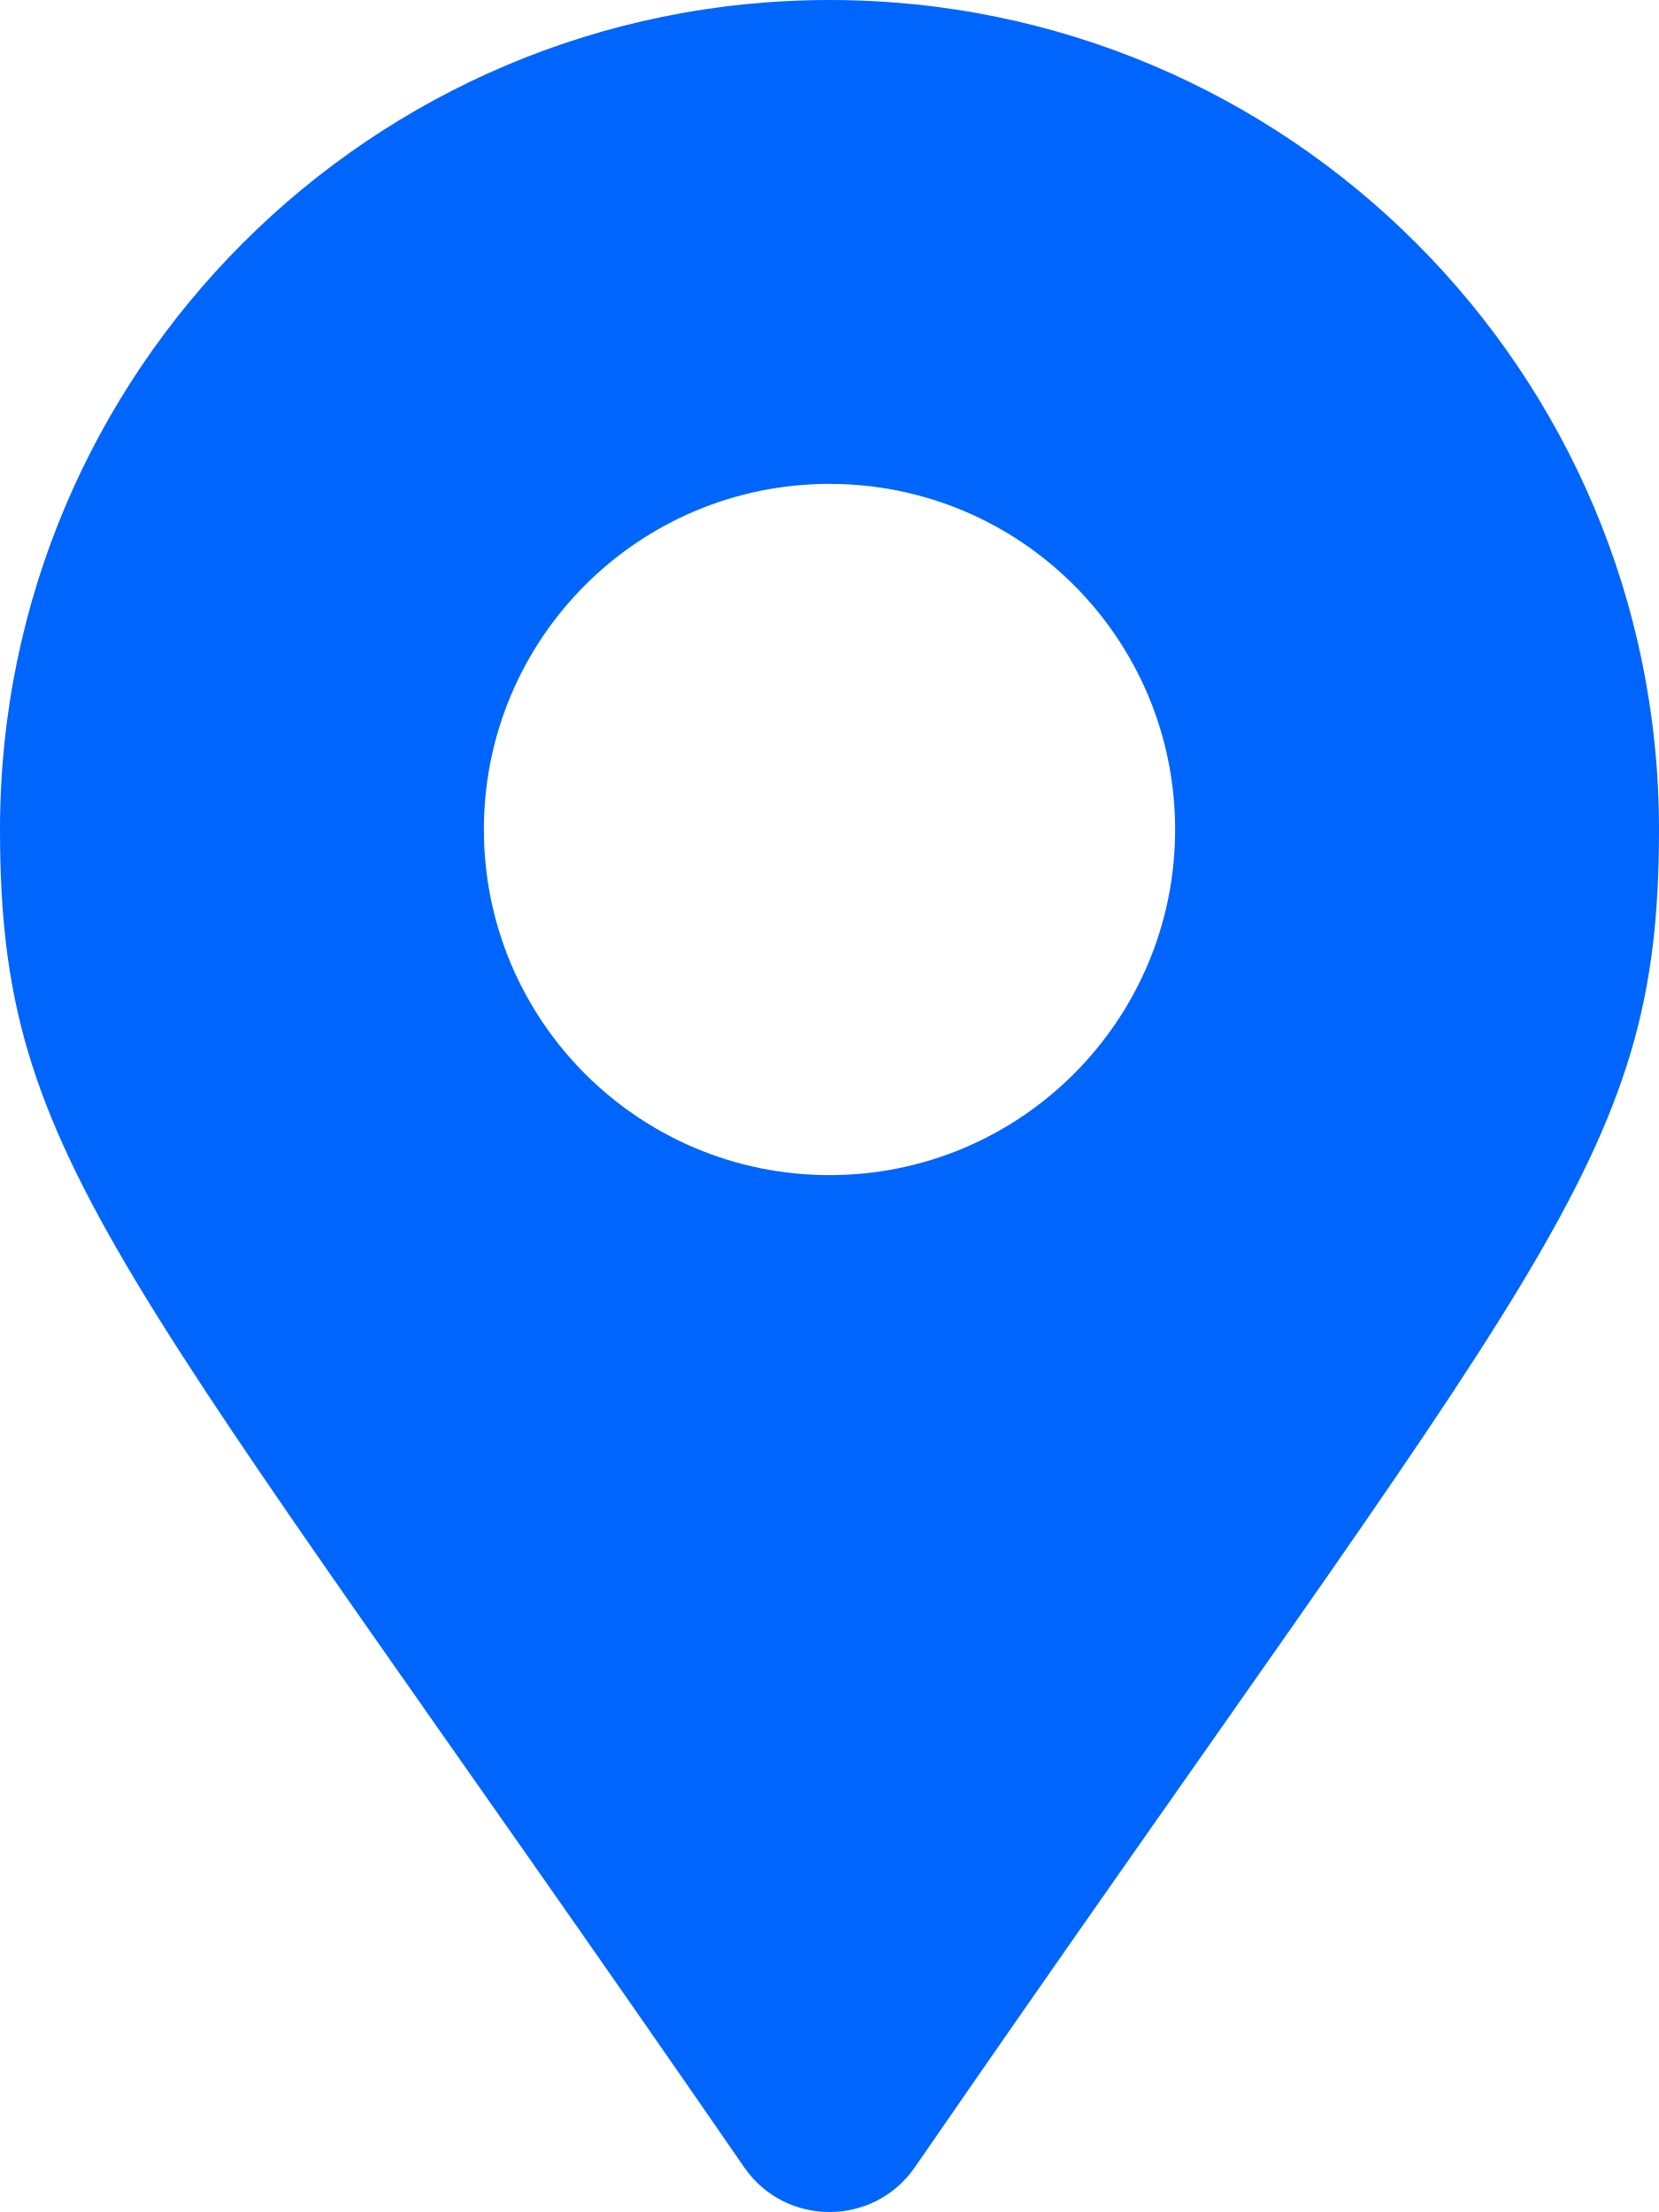
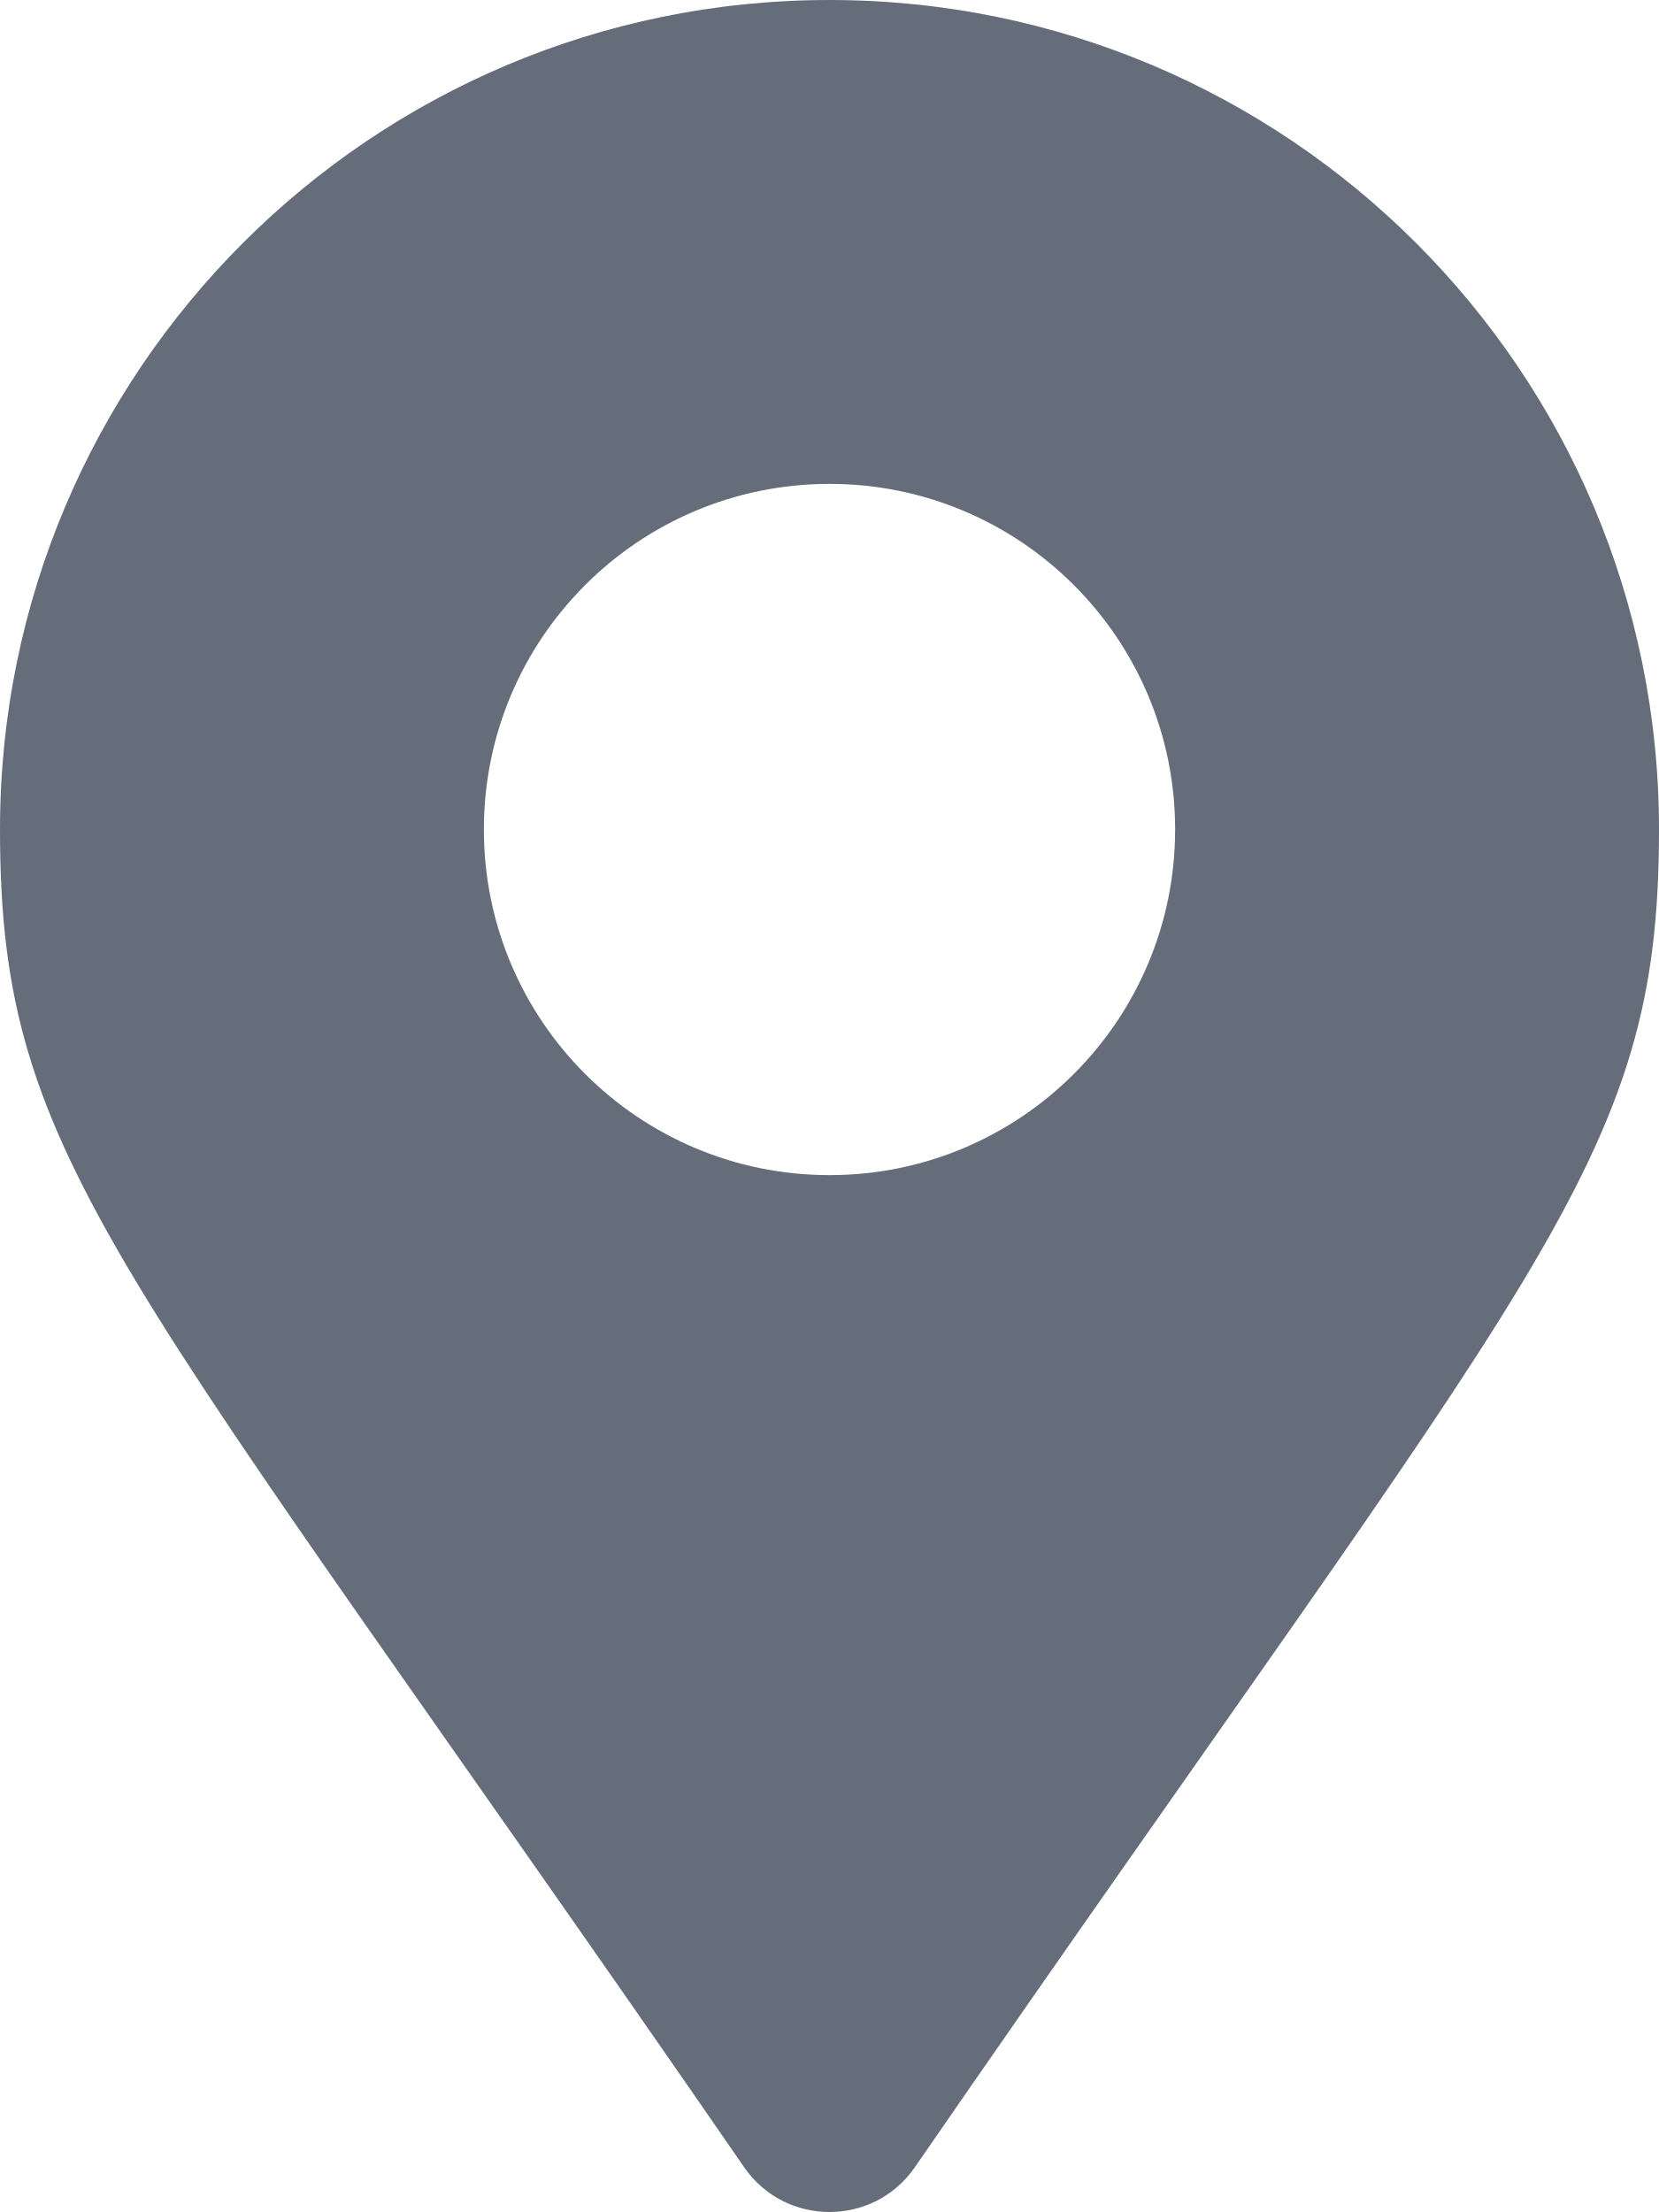
<svg xmlns="http://www.w3.org/2000/svg" viewBox="0 0 384 512">
-   <path fill="#0065FC" d="M172.268 501.67C26.97 291.031 0 269.413 0 192 0 85.961 85.961 0 192 0s192 85.961 192 192c0 77.413-26.97 99.031-172.268 309.67-9.535 13.774-29.93 13.773-39.464 0zM192 272c44.183 0 80-35.817 80-80s-35.817-80-80-80-80 35.817-80 80 35.817 80 80 80z" />
+   <path fill="#242e42b3" d="M172.268 501.67C26.97 291.031 0 269.413 0 192 0 85.961 85.961 0 192 0s192 85.961 192 192c0 77.413-26.97 99.031-172.268 309.67-9.535 13.774-29.93 13.773-39.464 0zM192 272c44.183 0 80-35.817 80-80s-35.817-80-80-80-80 35.817-80 80 35.817 80 80 80z" />
</svg>
